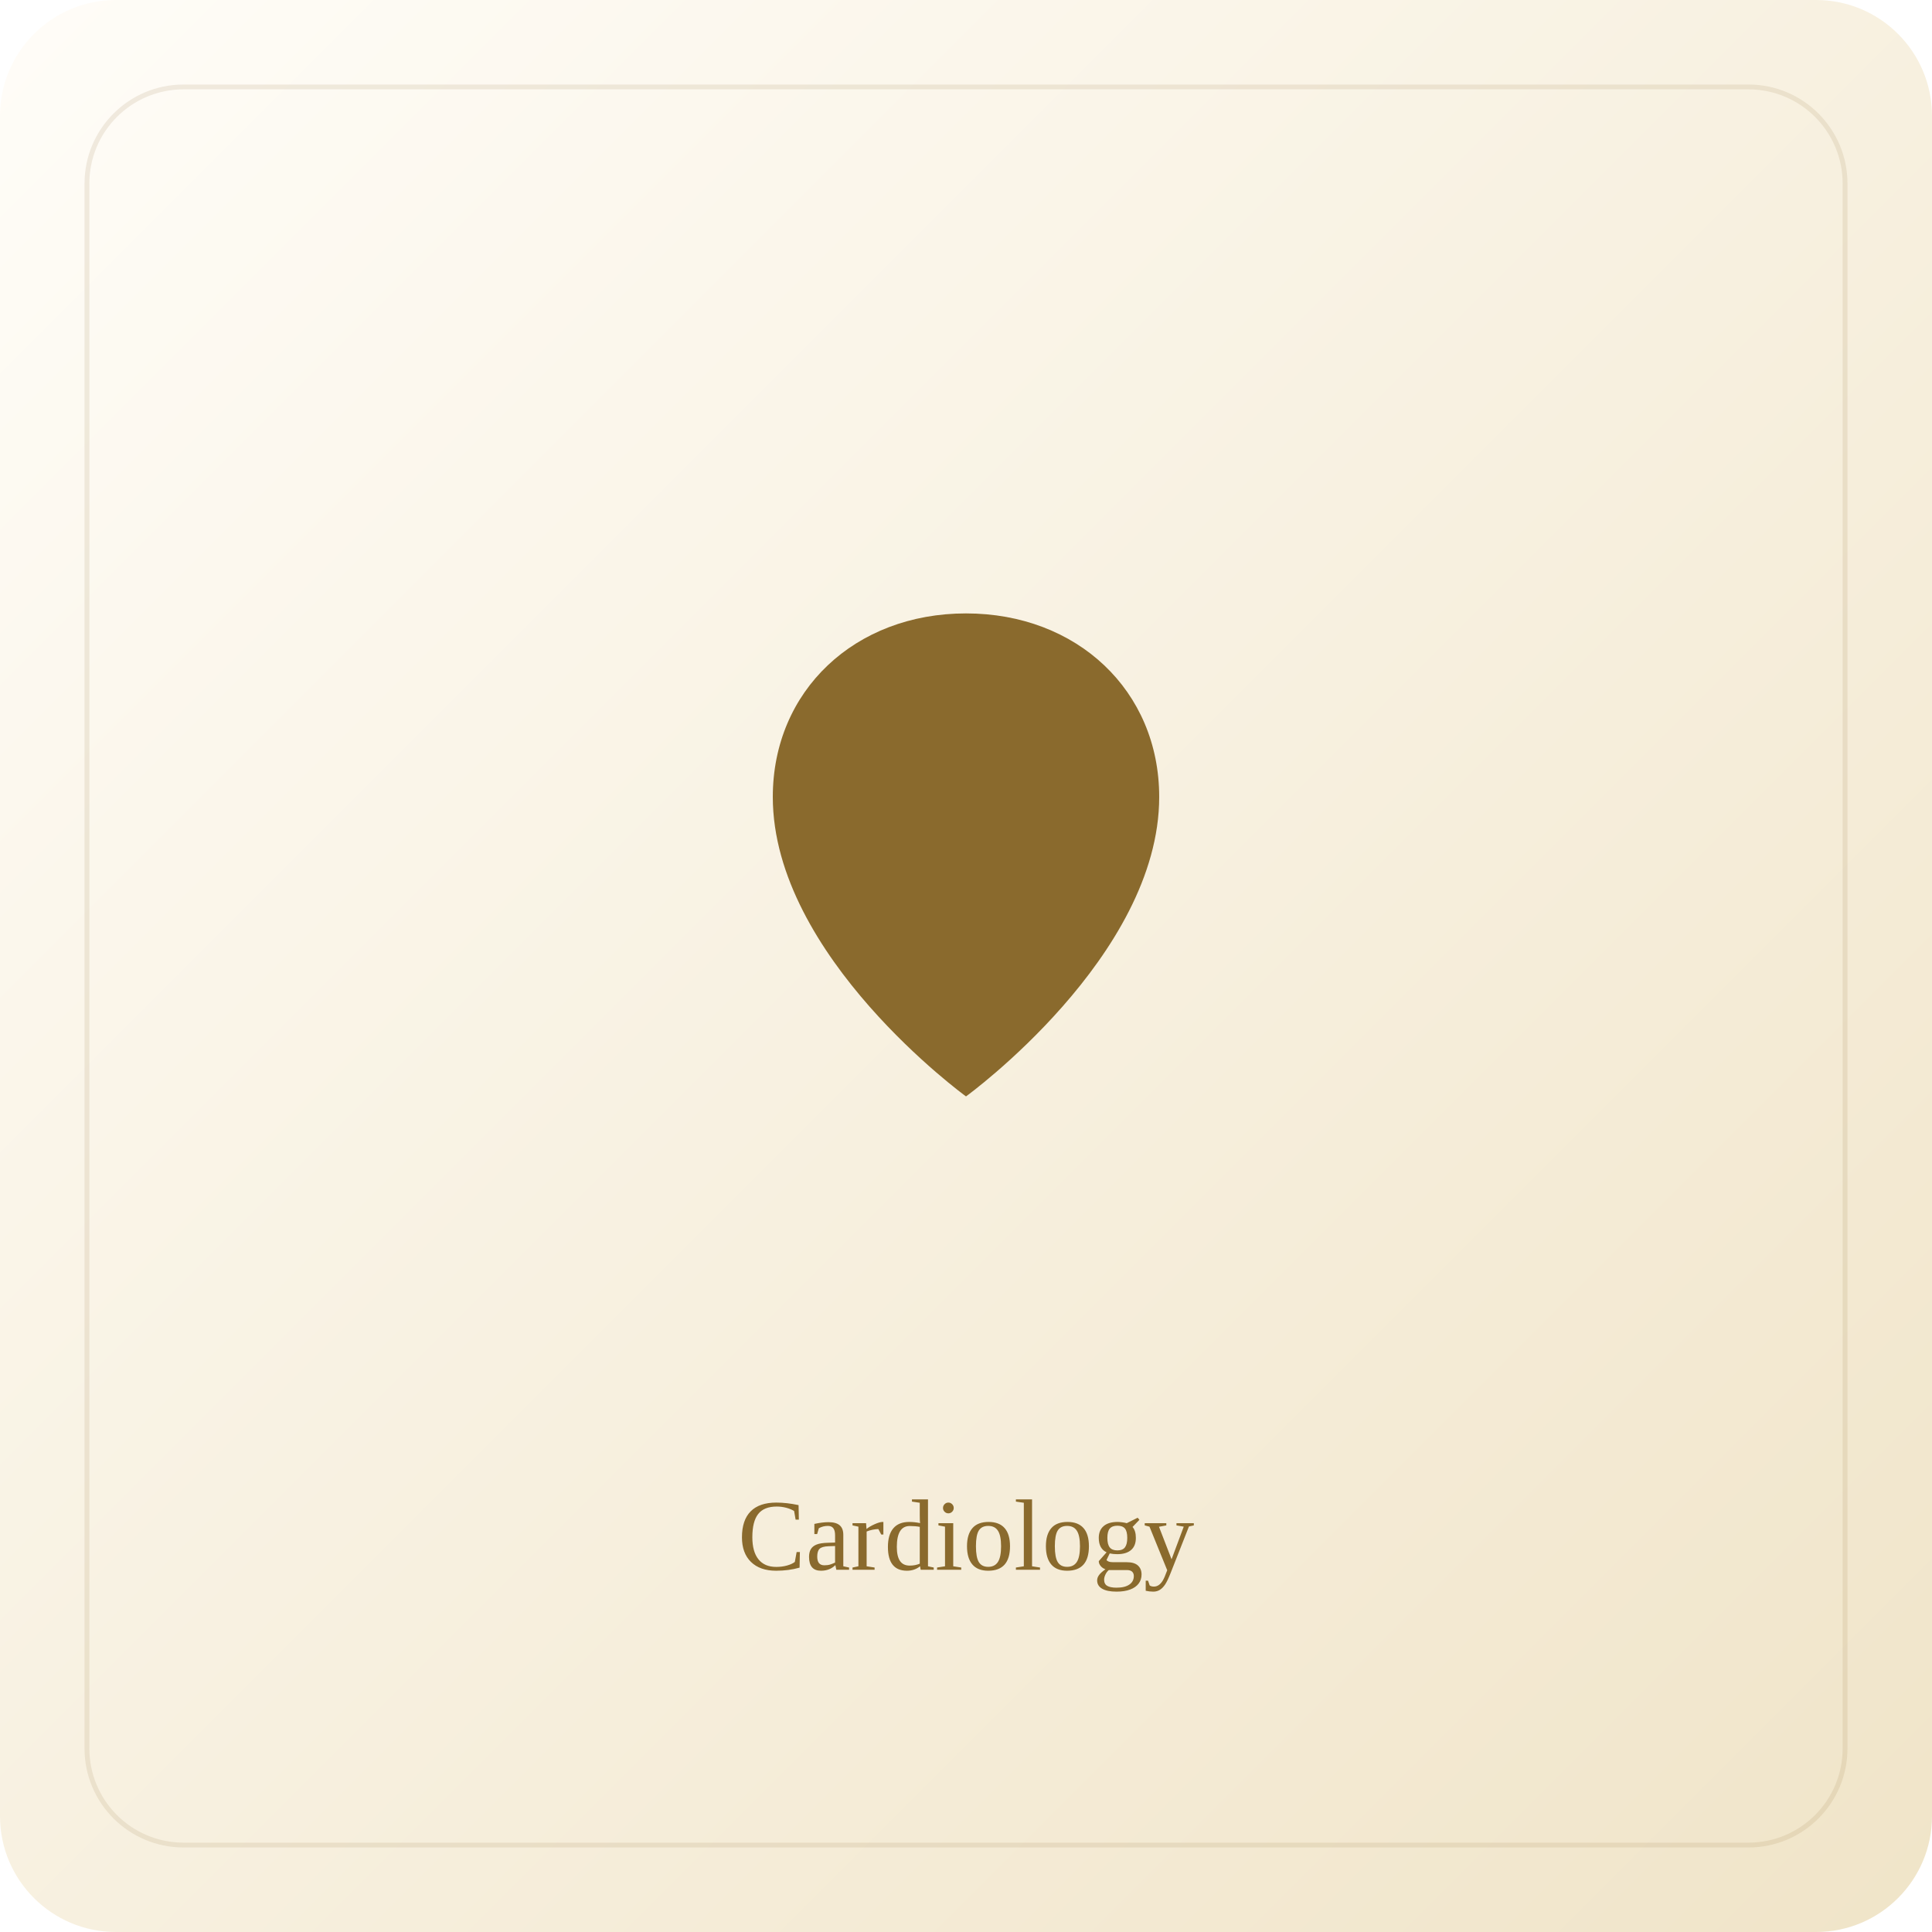
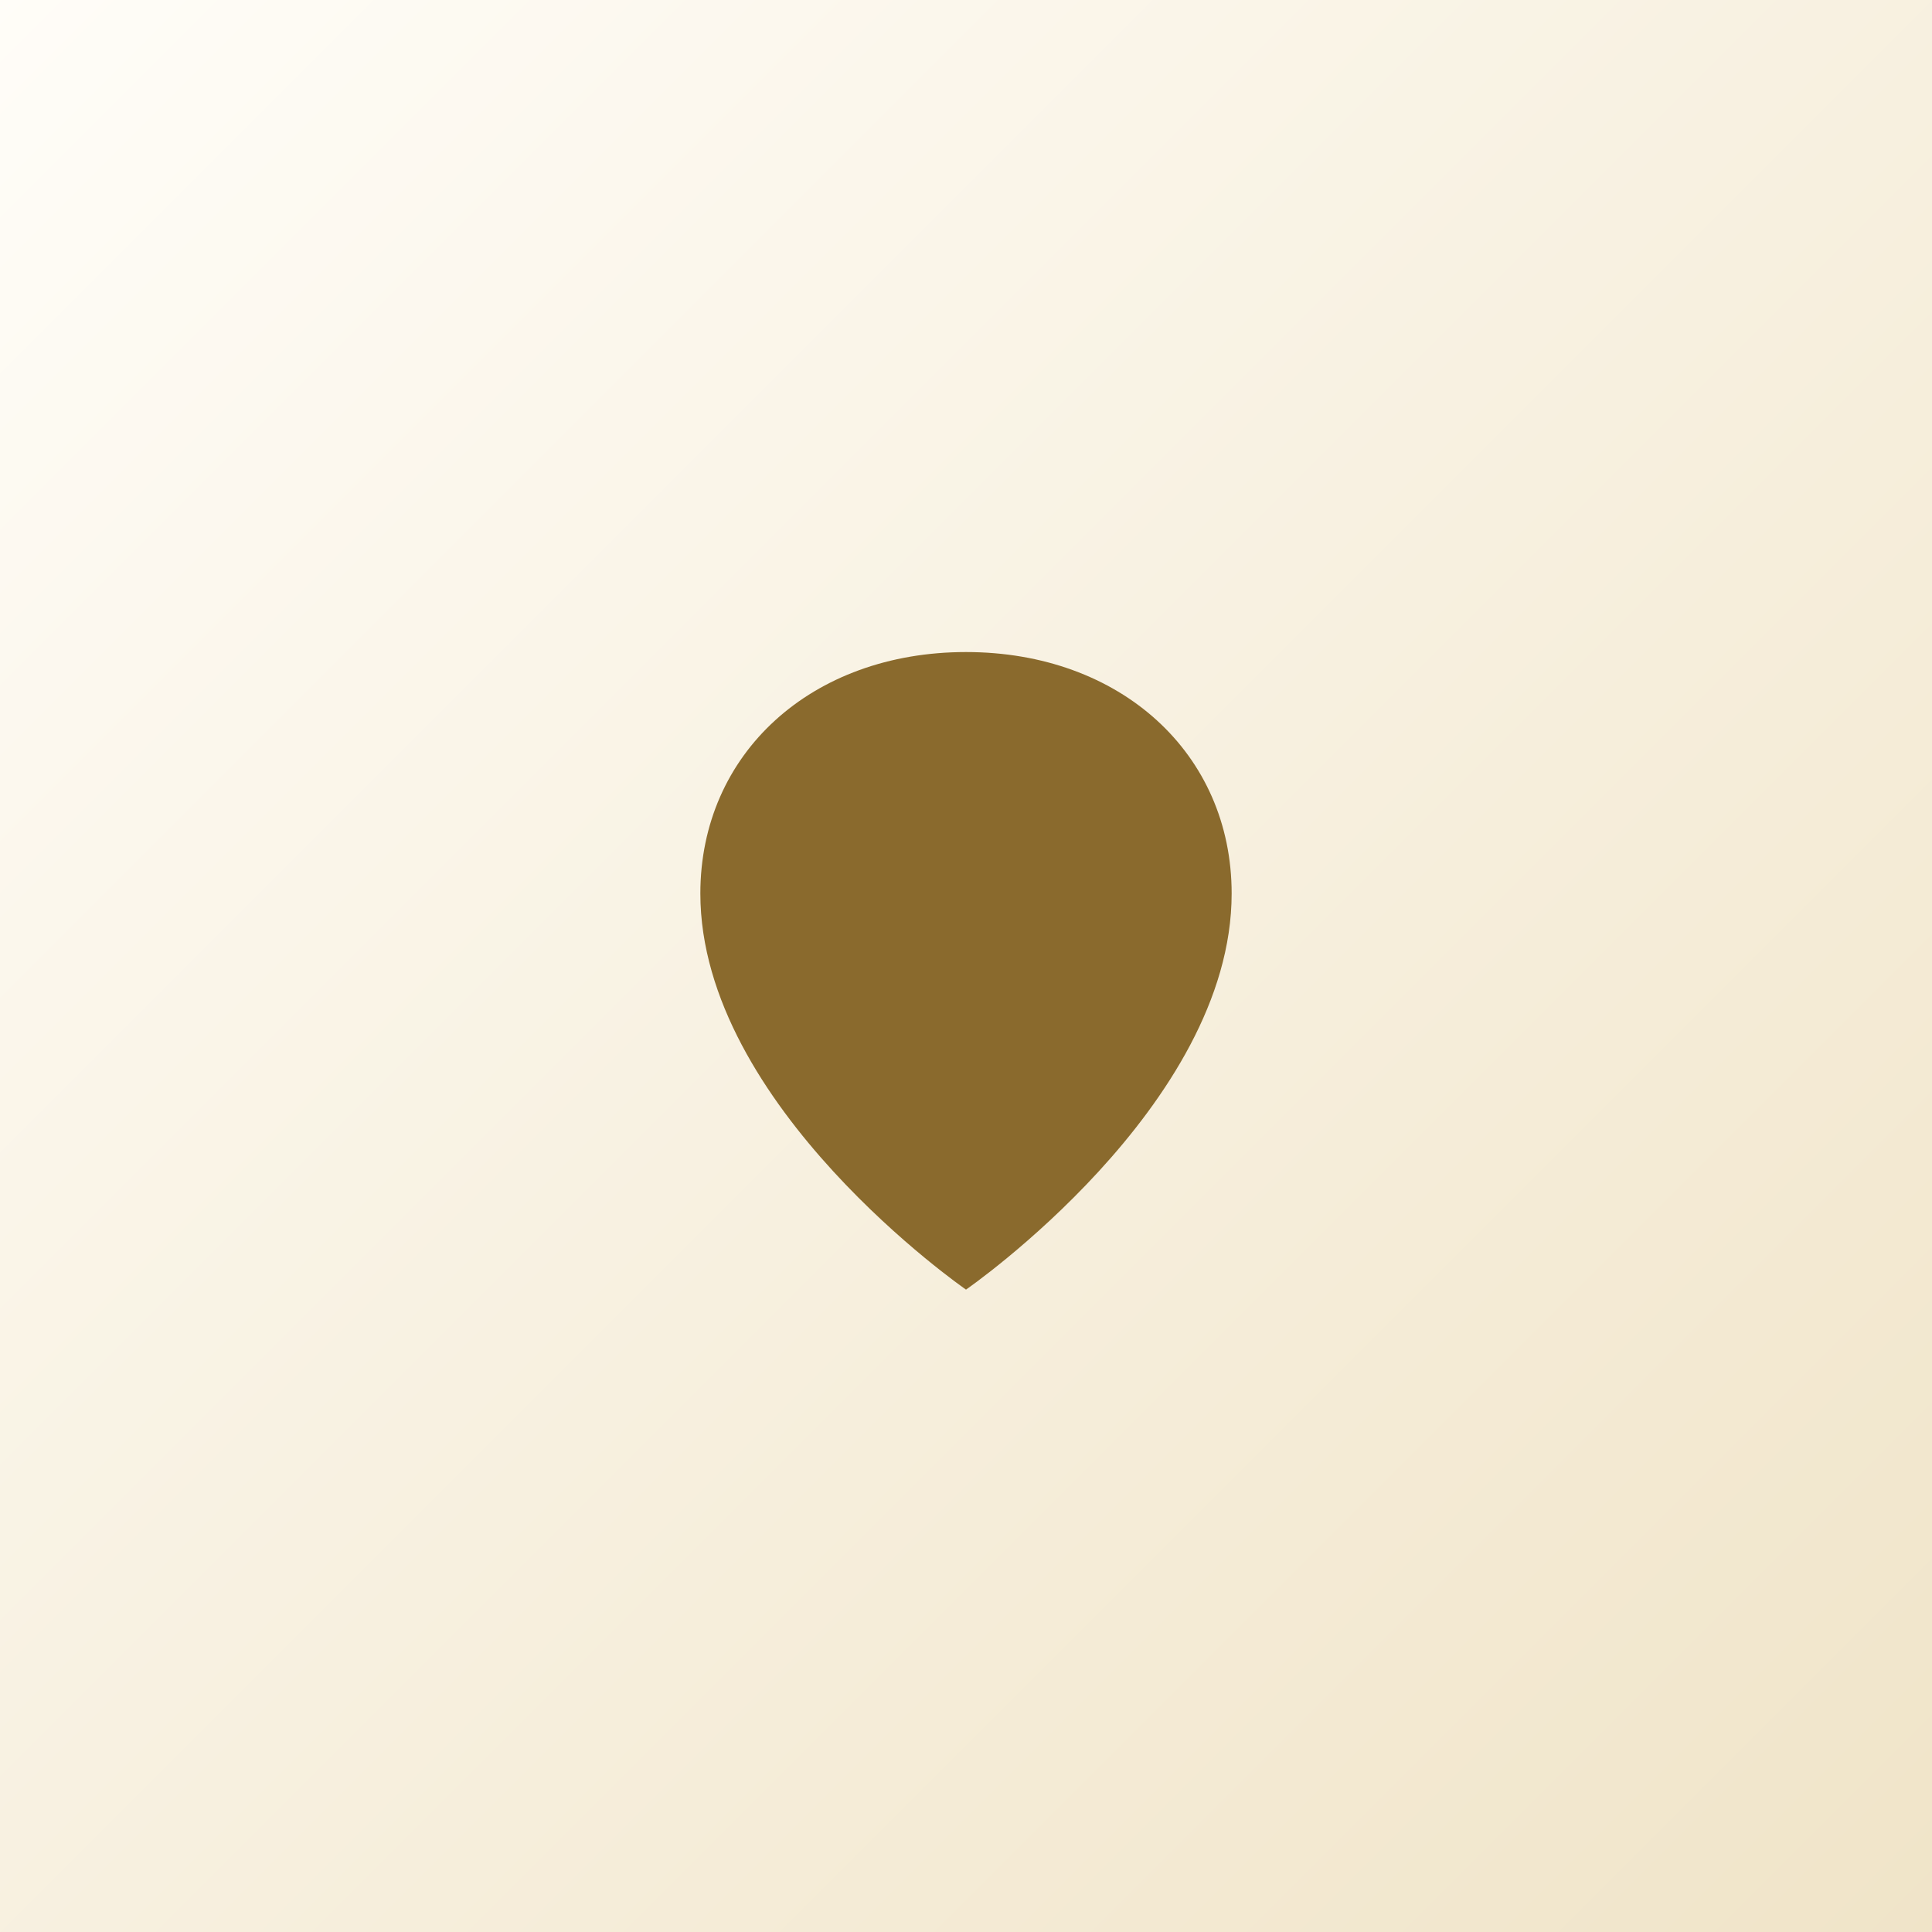
<svg xmlns="http://www.w3.org/2000/svg" width="800" height="800" viewBox="0 0 800 800" role="img" aria-label="Cardiology">
  <defs>
    <linearGradient id="m2svgg" x1="0" y1="0" x2="1" y2="1">
      <stop offset="0%" stop-color="#fffdf8" />
      <stop offset="100%" stop-color="#f0e4c8" />
    </linearGradient>
  </defs>
-   <rect width="800" height="800" rx="48" fill="url(#m2svgg)" />
-   <rect x="36" y="36" width="728" height="728" rx="40" fill="none" stroke="#8a6a2d" stroke-opacity=".12" stroke-width="2" />
-   <path d="M320 330c0-44 34-76 80-76s80 32 80 76c0 66-80 124-80 124s-80-58-80-124z" fill="#8a6a2d" />
-   <text x="400" y="650" text-anchor="middle" font-family="Georgia, Times New Roman, serif" font-size="42" fill="#8a6a2d">Cardiology</text>
+   <rect width="800" height="800" fill="url(#m2svgg)" />
+   <path d="M290 370c0-58 46-100 110-100s110 42 110 100c0 88-110 164-110 164S290 458 290 370z" fill="#8a6a2d" />
</svg>
